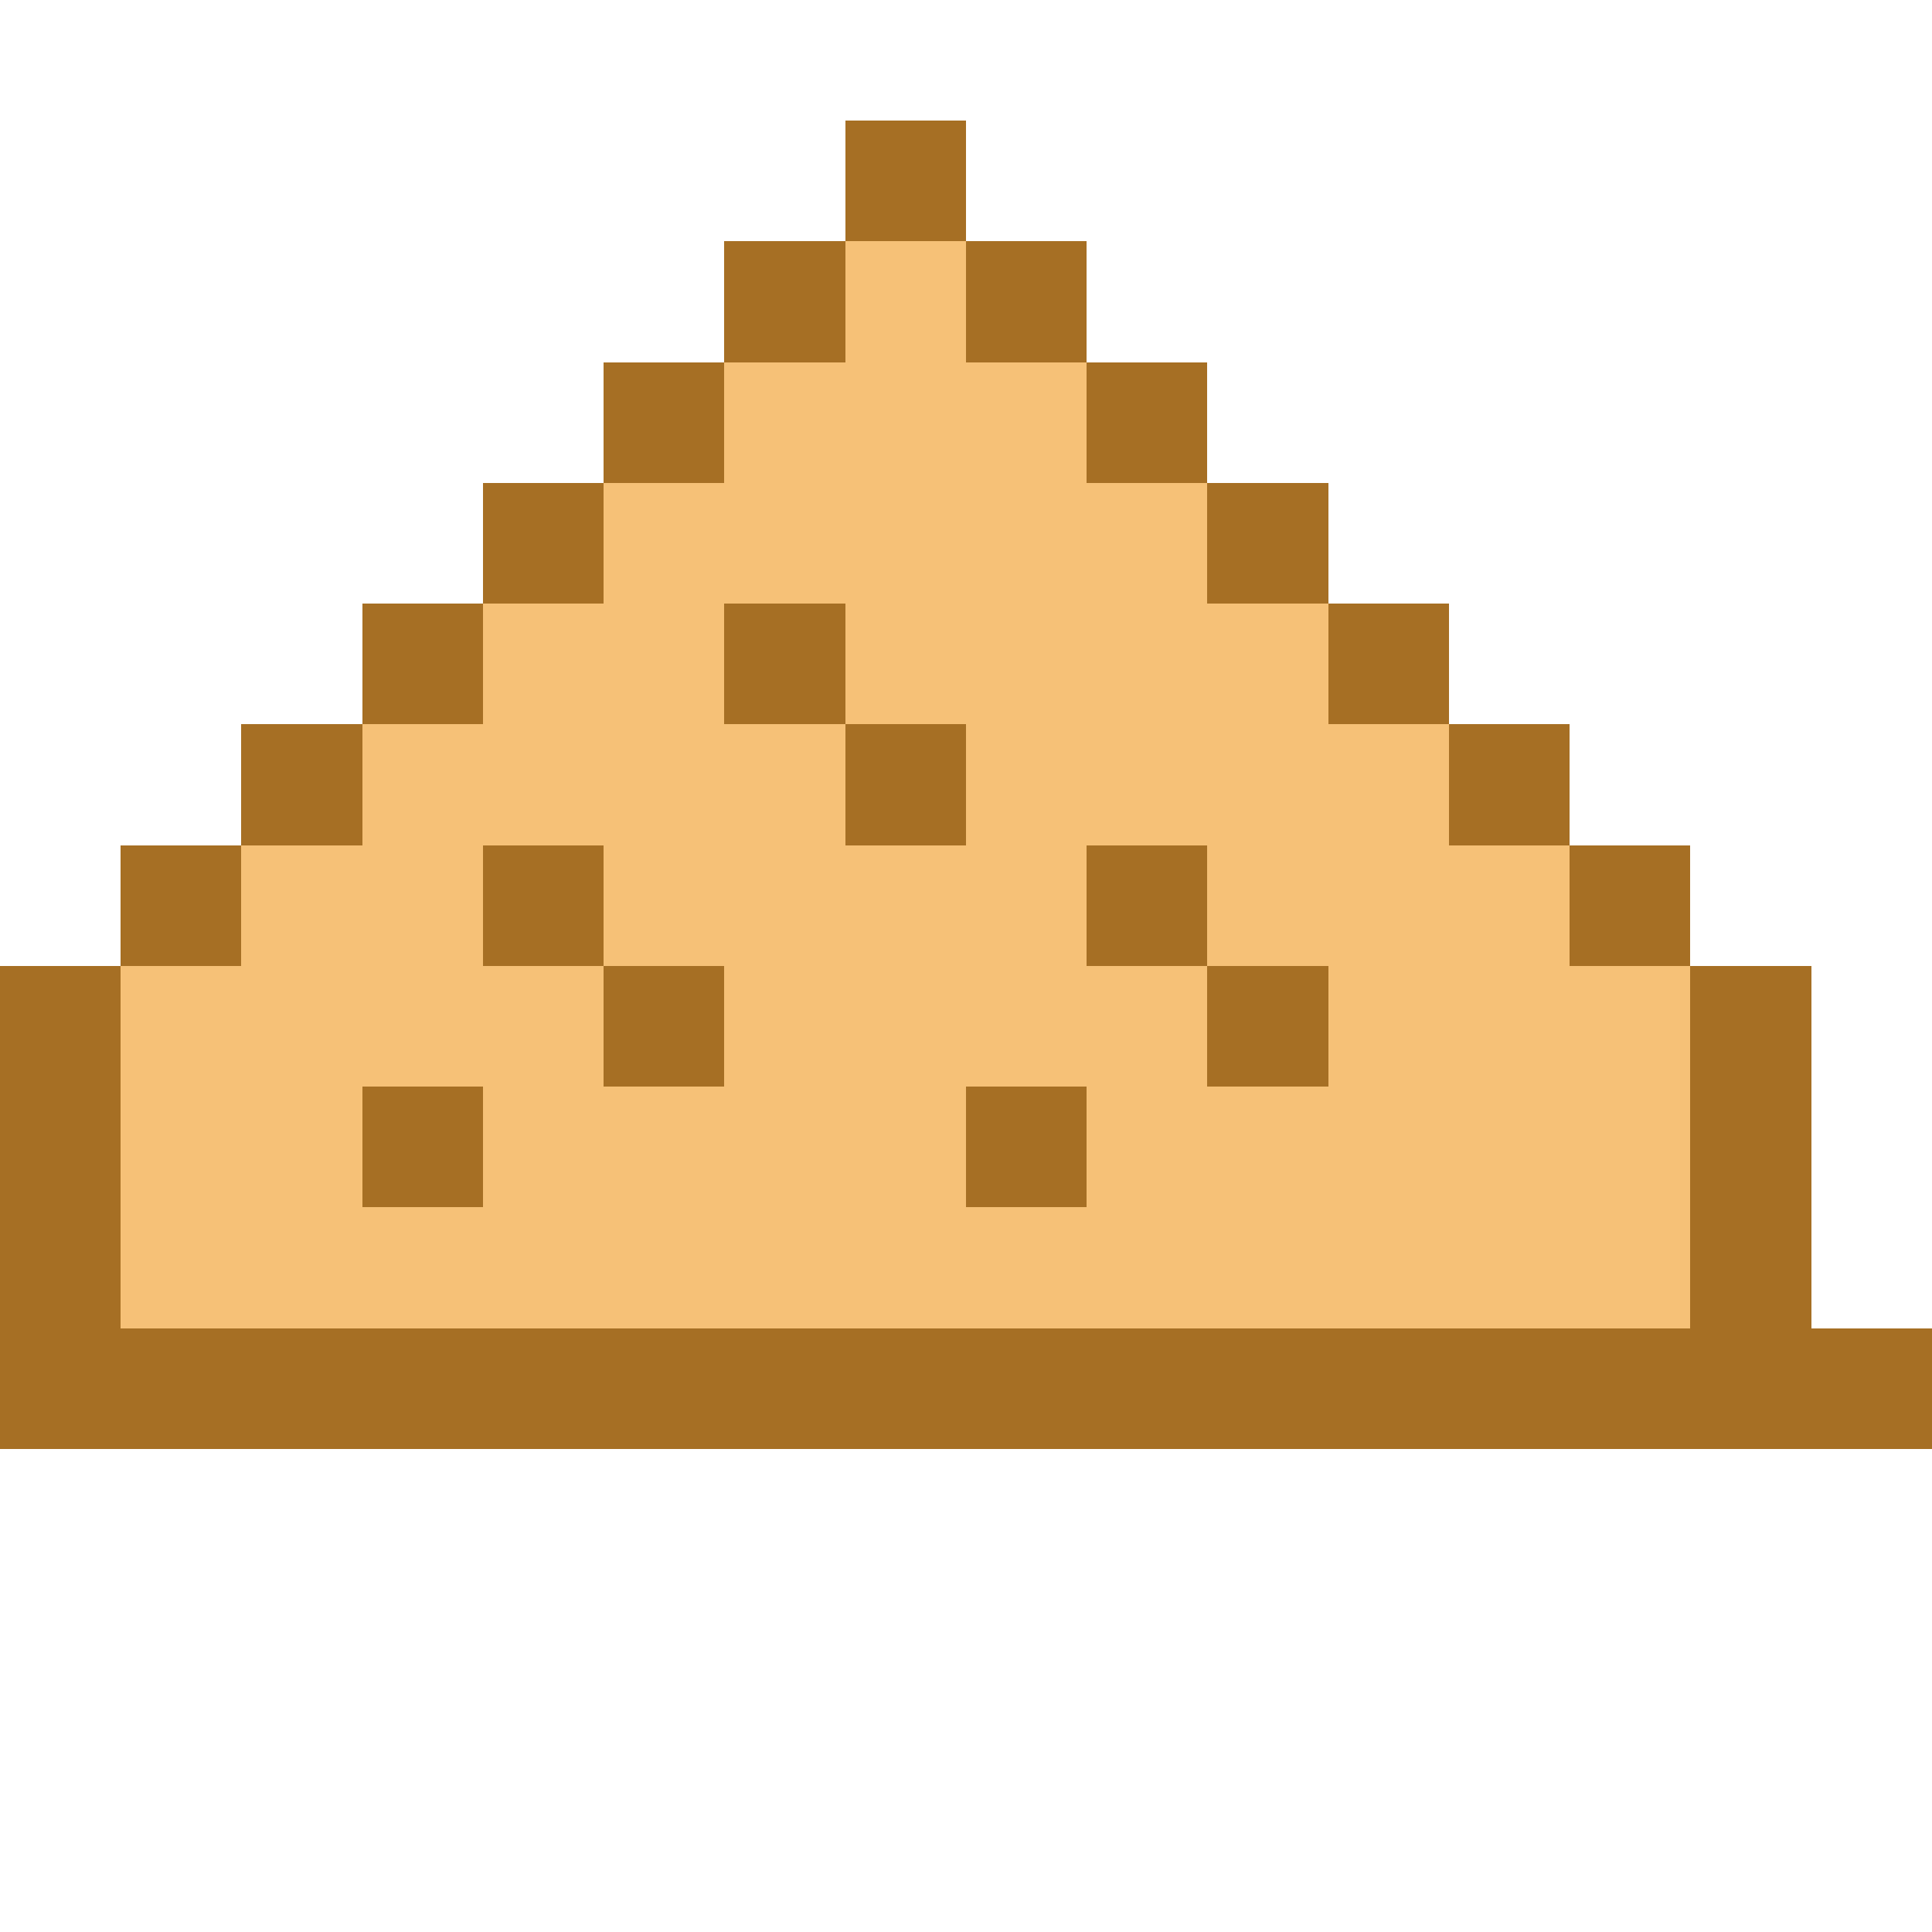
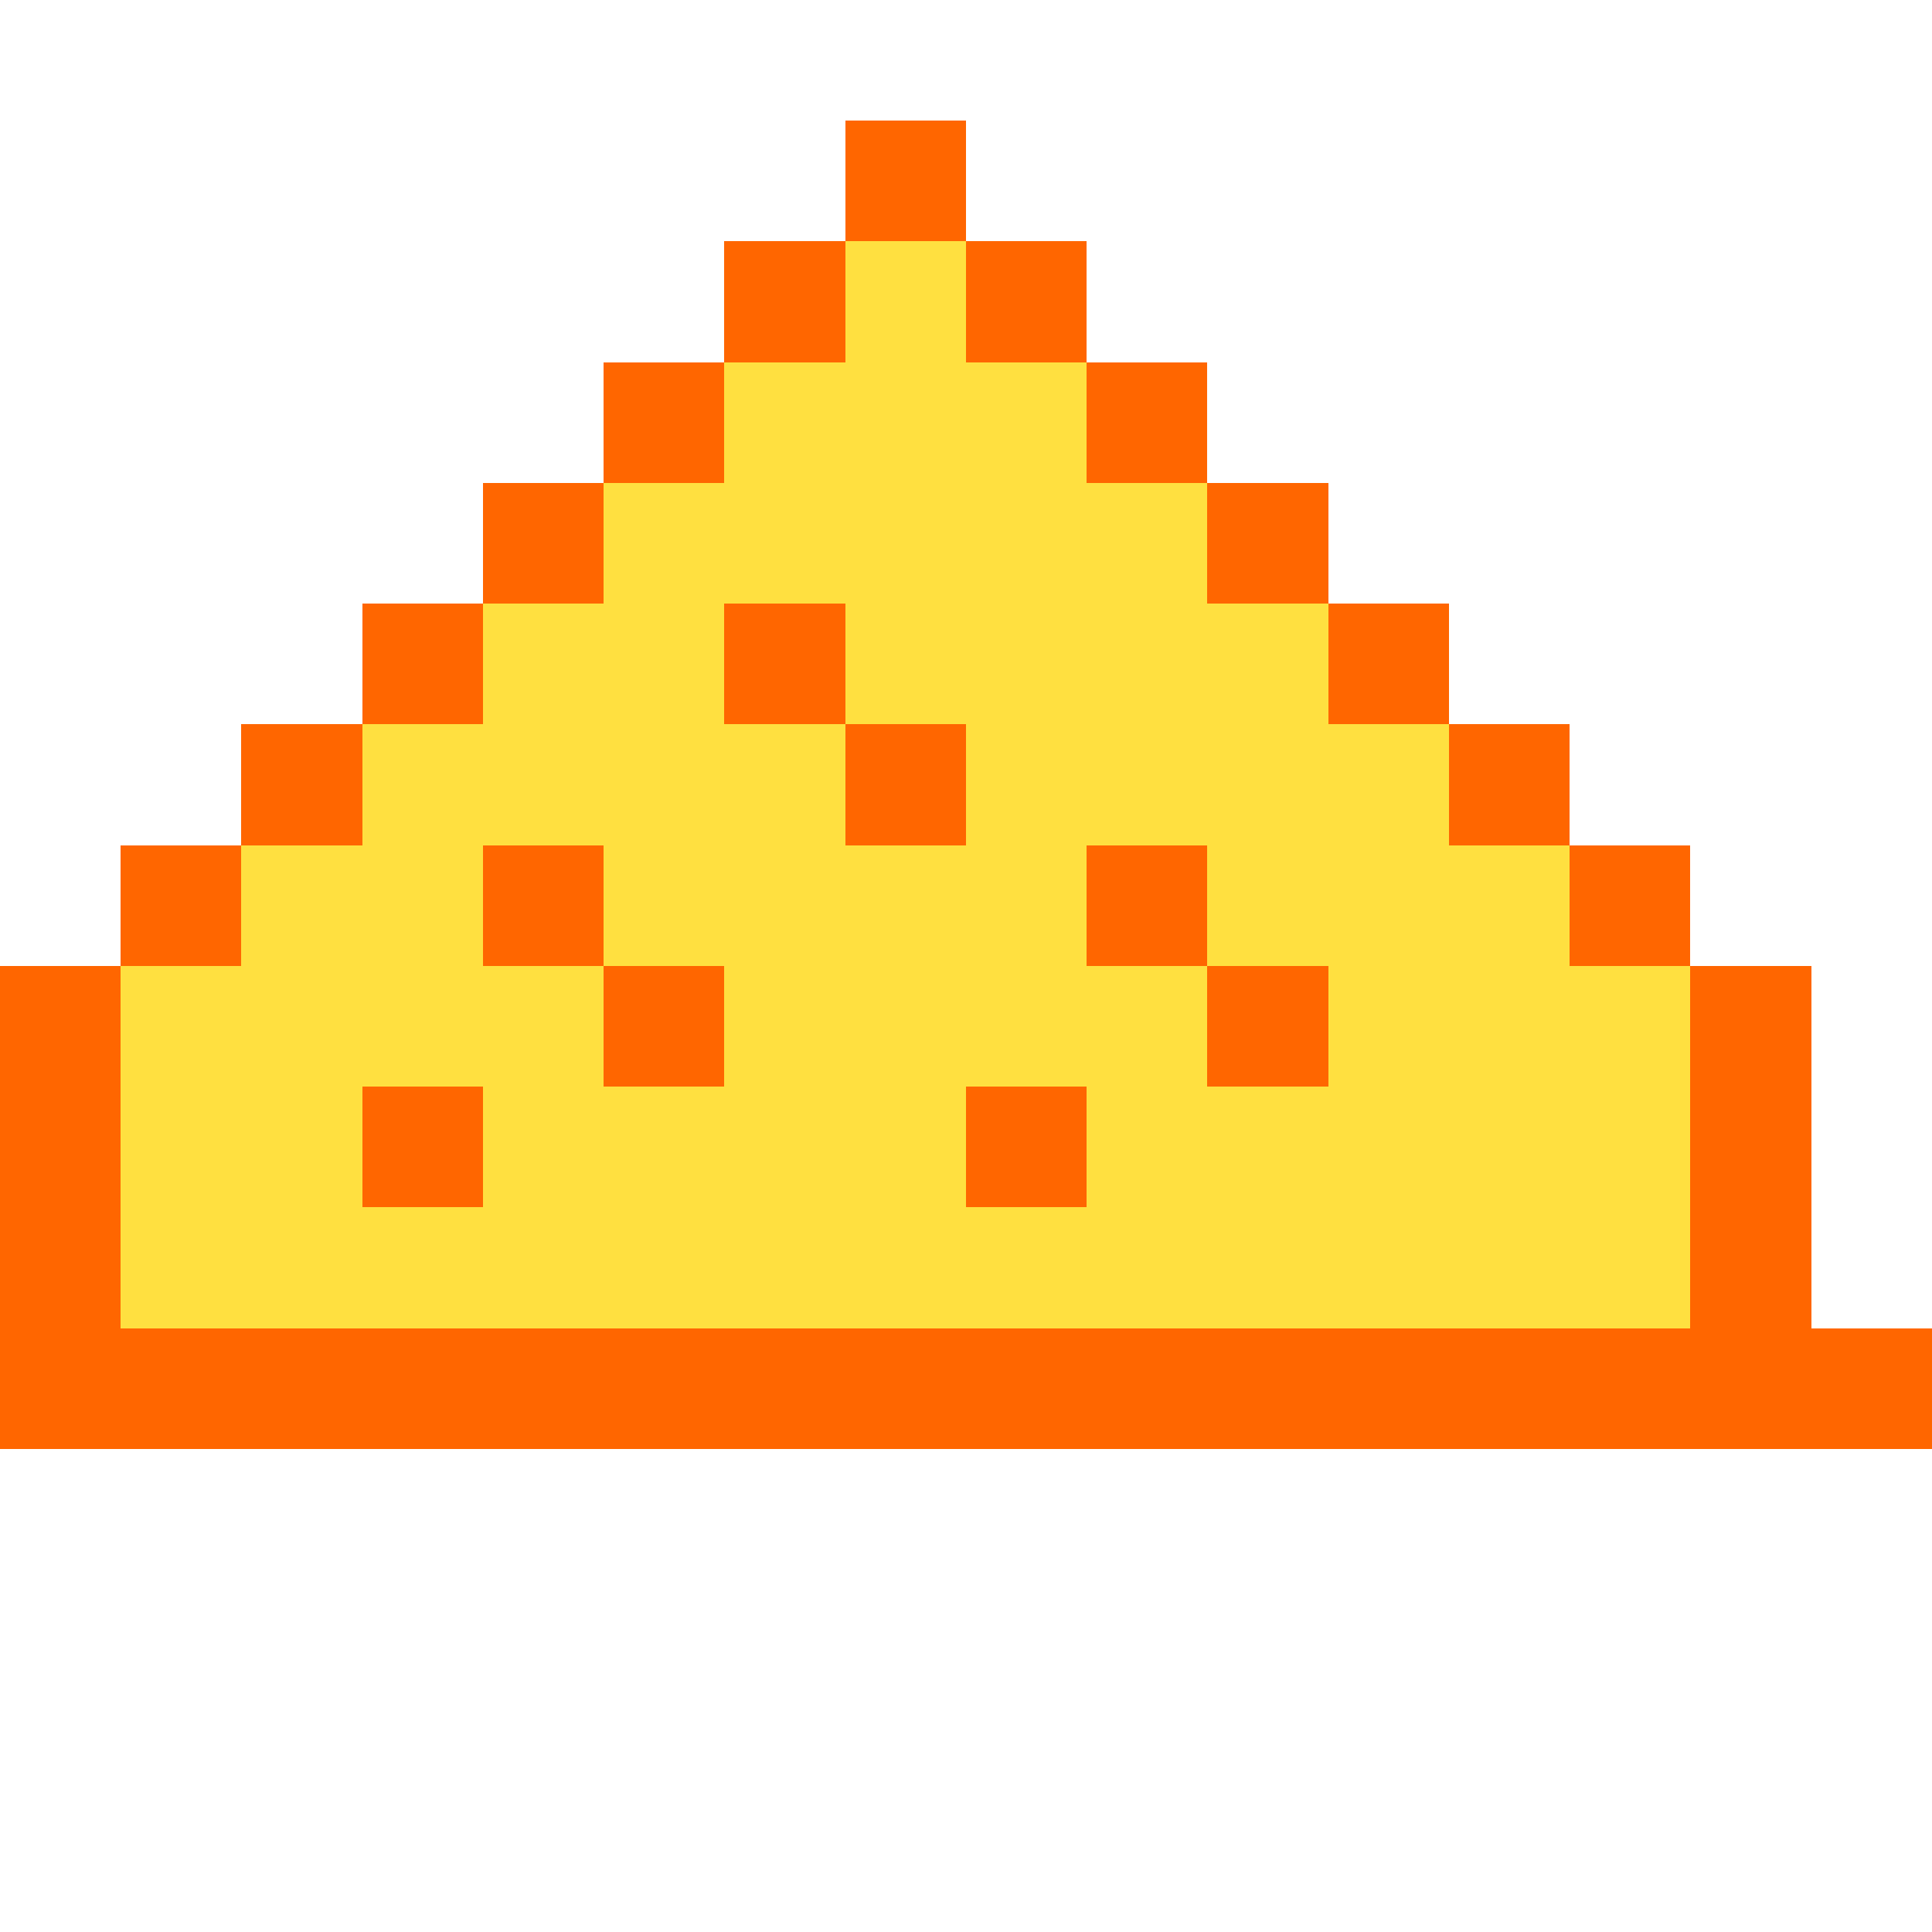
<svg xmlns="http://www.w3.org/2000/svg" viewBox="0 0 16 16" width="128" height="128" shape-rendering="crispEdges" role="img" aria-label="pyramid">
-   <rect x="7" y="1" width="1" height="1" fill="#a66f24" />
-   <rect x="6" y="2" width="1" height="1" fill="#a66f24" />
-   <rect x="7" y="2" width="1" height="1" fill="#f6c177" />
-   <rect x="8" y="2" width="1" height="1" fill="#a66f24" />
-   <rect x="5" y="3" width="1" height="1" fill="#a66f24" />
-   <rect x="6" y="3" width="3" height="1" fill="#f6c177" />
-   <rect x="9" y="3" width="1" height="1" fill="#a66f24" />
-   <rect x="4" y="4" width="1" height="1" fill="#a66f24" />
-   <rect x="5" y="4" width="5" height="1" fill="#f6c177" />
-   <rect x="10" y="4" width="1" height="1" fill="#a66f24" />
-   <rect x="3" y="5" width="1" height="1" fill="#a66f24" />
-   <rect x="4" y="5" width="2" height="1" fill="#f6c177" />
-   <rect x="6" y="5" width="1" height="1" fill="#a66f24" />
-   <rect x="7" y="5" width="4" height="1" fill="#f6c177" />
-   <rect x="11" y="5" width="1" height="1" fill="#a66f24" />
-   <rect x="2" y="6" width="1" height="1" fill="#a66f24" />
-   <rect x="3" y="6" width="4" height="1" fill="#f6c177" />
-   <rect x="7" y="6" width="1" height="1" fill="#a66f24" />
-   <rect x="8" y="6" width="4" height="1" fill="#f6c177" />
-   <rect x="12" y="6" width="1" height="1" fill="#a66f24" />
-   <rect x="1" y="7" width="1" height="1" fill="#a66f24" />
-   <rect x="2" y="7" width="2" height="1" fill="#f6c177" />
-   <rect x="4" y="7" width="1" height="1" fill="#a66f24" />
-   <rect x="5" y="7" width="4" height="1" fill="#f6c177" />
-   <rect x="9" y="7" width="1" height="1" fill="#a66f24" />
-   <rect x="10" y="7" width="3" height="1" fill="#f6c177" />
-   <rect x="13" y="7" width="1" height="1" fill="#a66f24" />
-   <rect x="0" y="8" width="1" height="1" fill="#a66f24" />
-   <rect x="1" y="8" width="4" height="1" fill="#f6c177" />
-   <rect x="5" y="8" width="1" height="1" fill="#a66f24" />
-   <rect x="6" y="8" width="4" height="1" fill="#f6c177" />
-   <rect x="10" y="8" width="1" height="1" fill="#a66f24" />
-   <rect x="11" y="8" width="3" height="1" fill="#f6c177" />
-   <rect x="14" y="8" width="1" height="1" fill="#a66f24" />
-   <rect x="0" y="9" width="1" height="1" fill="#a66f24" />
-   <rect x="1" y="9" width="2" height="1" fill="#f6c177" />
-   <rect x="3" y="9" width="1" height="1" fill="#a66f24" />
-   <rect x="4" y="9" width="4" height="1" fill="#f6c177" />
-   <rect x="8" y="9" width="1" height="1" fill="#a66f24" />
-   <rect x="9" y="9" width="5" height="1" fill="#f6c177" />
-   <rect x="14" y="9" width="1" height="1" fill="#a66f24" />
-   <rect x="0" y="10" width="1" height="1" fill="#a66f24" />
-   <rect x="1" y="10" width="13" height="1" fill="#f6c177" />
-   <rect x="14" y="10" width="1" height="1" fill="#a66f24" />
-   <rect x="0" y="11" width="16" height="1" fill="#a66f24" />
+   <rect x="7" y="1" width="1" height="1" fill="#ff6600" />
+   <rect x="6" y="2" width="1" height="1" fill="#ff6600" />
+   <rect x="7" y="2" width="1" height="1" fill="#ffe040" />
+   <rect x="8" y="2" width="1" height="1" fill="#ff6600" />
+   <rect x="5" y="3" width="1" height="1" fill="#ff6600" />
+   <rect x="6" y="3" width="3" height="1" fill="#ffe040" />
+   <rect x="9" y="3" width="1" height="1" fill="#ff6600" />
+   <rect x="4" y="4" width="1" height="1" fill="#ff6600" />
+   <rect x="5" y="4" width="5" height="1" fill="#ffe040" />
+   <rect x="10" y="4" width="1" height="1" fill="#ff6600" />
+   <rect x="3" y="5" width="1" height="1" fill="#ff6600" />
+   <rect x="4" y="5" width="2" height="1" fill="#ffe040" />
+   <rect x="6" y="5" width="1" height="1" fill="#ff6600" />
+   <rect x="7" y="5" width="4" height="1" fill="#ffe040" />
+   <rect x="11" y="5" width="1" height="1" fill="#ff6600" />
+   <rect x="2" y="6" width="1" height="1" fill="#ff6600" />
+   <rect x="3" y="6" width="4" height="1" fill="#ffe040" />
+   <rect x="7" y="6" width="1" height="1" fill="#ff6600" />
+   <rect x="8" y="6" width="4" height="1" fill="#ffe040" />
+   <rect x="12" y="6" width="1" height="1" fill="#ff6600" />
+   <rect x="1" y="7" width="1" height="1" fill="#ff6600" />
+   <rect x="2" y="7" width="2" height="1" fill="#ffe040" />
+   <rect x="4" y="7" width="1" height="1" fill="#ff6600" />
+   <rect x="5" y="7" width="4" height="1" fill="#ffe040" />
+   <rect x="9" y="7" width="1" height="1" fill="#ff6600" />
+   <rect x="10" y="7" width="3" height="1" fill="#ffe040" />
+   <rect x="13" y="7" width="1" height="1" fill="#ff6600" />
+   <rect x="0" y="8" width="1" height="1" fill="#ff6600" />
+   <rect x="1" y="8" width="4" height="1" fill="#ffe040" />
+   <rect x="5" y="8" width="1" height="1" fill="#ff6600" />
+   <rect x="6" y="8" width="4" height="1" fill="#ffe040" />
+   <rect x="10" y="8" width="1" height="1" fill="#ff6600" />
+   <rect x="11" y="8" width="3" height="1" fill="#ffe040" />
+   <rect x="14" y="8" width="1" height="1" fill="#ff6600" />
+   <rect x="0" y="9" width="1" height="1" fill="#ff6600" />
+   <rect x="1" y="9" width="2" height="1" fill="#ffe040" />
+   <rect x="3" y="9" width="1" height="1" fill="#ff6600" />
+   <rect x="4" y="9" width="4" height="1" fill="#ffe040" />
+   <rect x="8" y="9" width="1" height="1" fill="#ff6600" />
+   <rect x="9" y="9" width="5" height="1" fill="#ffe040" />
+   <rect x="14" y="9" width="1" height="1" fill="#ff6600" />
+   <rect x="0" y="10" width="1" height="1" fill="#ff6600" />
+   <rect x="1" y="10" width="13" height="1" fill="#ffe040" />
+   <rect x="14" y="10" width="1" height="1" fill="#ff6600" />
+   <rect x="0" y="11" width="16" height="1" fill="#ff6600" />
</svg>
